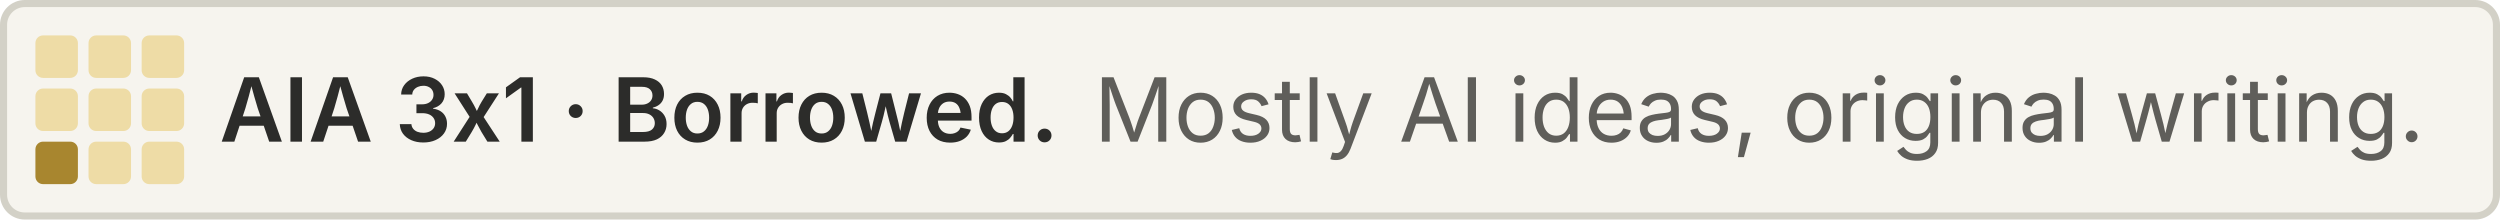
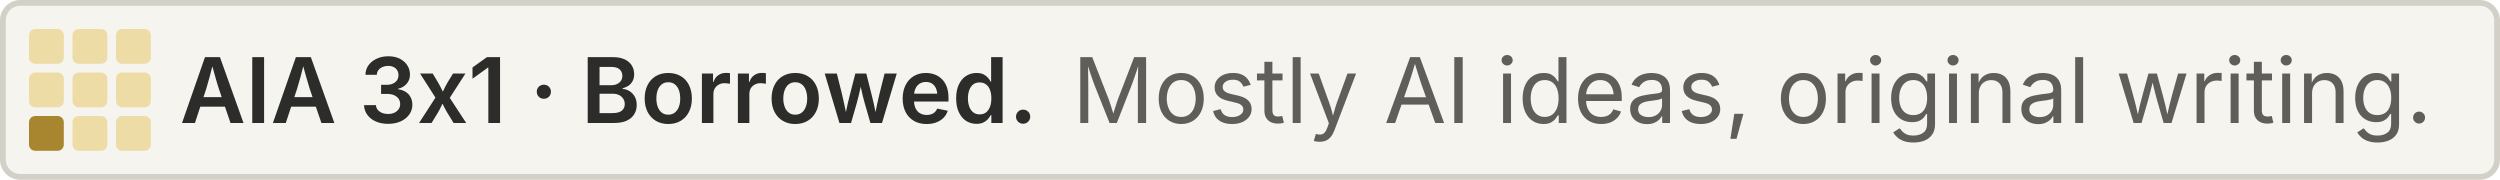
- <svg xmlns="http://www.w3.org/2000/svg" width="353" height="31" viewBox="0 0 353 31" role="img" aria-label="AIA 3x1 · Borrowed: mostly AI ideas, original writing">
-   <rect x="0.5" y="0.5" width="352" height="30" rx="3" fill="#F6F4EE" stroke="#D3D1C7" />
+ <svg xmlns="http://www.w3.org/2000/svg" width="431" height="31" viewBox="0 0 431 31" role="img" aria-label="AIA 3x1 · Borrowed: mostly AI ideas, original writing">
+   <rect x="0.5" y="0.5" width="430" height="30" rx="3" fill="#F6F4EE" stroke="#D3D1C7" />
  <rect x="5" y="5" width="6" height="6" rx="1.08" fill="#EEDCA6" />
  <rect x="12.5" y="5" width="6" height="6" rx="1.08" fill="#EEDCA6" />
  <rect x="20" y="5" width="6" height="6" rx="1.08" fill="#EEDCA6" />
  <rect x="5" y="12.5" width="6" height="6" rx="1.08" fill="#EEDCA6" />
  <rect x="12.5" y="12.5" width="6" height="6" rx="1.08" fill="#EEDCA6" />
  <rect x="20" y="12.5" width="6" height="6" rx="1.08" fill="#EEDCA6" />
  <rect x="5" y="20" width="6" height="6" rx="1.08" fill="#A8862F" />
  <rect x="12.5" y="20" width="6" height="6" rx="1.08" fill="#EEDCA6" />
  <rect x="20" y="20" width="6" height="6" rx="1.08" fill="#EEDCA6" />
-   <path fill="#2C2C2A" d="M33.09 20L31.31 20L34.48 10.91L36.55 10.91L39.80 20L38.01 20L37.24 17.75L33.83 17.75L33.09 20M34.27 16.44L36.79 16.44L36.39 15.28Q36.15 14.54 35.90 13.62Q35.71 12.96 35.50 12.17Q35.30 12.97 35.12 13.63Q34.87 14.57 34.65 15.28M41.01 10.91L42.64 10.91L42.64 20L41.01 20M45.64 20L43.86 20L47.03 10.91L49.10 10.91L52.35 20L50.56 20L49.79 17.75L46.39 17.75L45.64 20M46.82 16.44L49.34 16.44L48.94 15.28Q48.71 14.54 48.45 13.62Q48.27 12.96 48.05 12.17Q47.85 12.97 47.67 13.63Q47.42 14.57 47.20 15.28M59.77 20.12Q58.81 20.12 58.07 19.79Q57.33 19.46 56.90 18.88Q56.48 18.30 56.45 17.53L58.09 17.53Q58.12 17.91 58.34 18.18Q58.56 18.46 58.94 18.61Q59.31 18.75 59.77 18.75Q60.26 18.75 60.64 18.58Q61.01 18.41 61.23 18.10Q61.44 17.80 61.44 17.39Q61.44 16.98 61.22 16.66Q61 16.34 60.60 16.16Q60.19 15.98 59.61 15.98L58.80 15.98L58.80 14.73L59.61 14.73Q60.08 14.73 60.44 14.56Q60.80 14.39 61 14.09Q61.21 13.79 61.21 13.40Q61.21 13.01 61.03 12.72Q60.86 12.44 60.54 12.28Q60.22 12.11 59.79 12.11Q59.37 12.11 59.02 12.26Q58.66 12.41 58.44 12.69Q58.22 12.96 58.21 13.35L56.64 13.35Q56.65 12.59 57.08 12.01Q57.50 11.44 58.21 11.11Q58.92 10.78 59.80 10.78Q60.71 10.78 61.38 11.13Q62.05 11.47 62.42 12.04Q62.79 12.61 62.79 13.30Q62.79 14.07 62.34 14.59Q61.89 15.10 61.15 15.27L61.15 15.34Q61.79 15.43 62.23 15.72Q62.67 16.01 62.89 16.46Q63.12 16.91 63.12 17.48Q63.12 18.24 62.69 18.84Q62.26 19.44 61.50 19.78Q60.75 20.12 59.77 20.12M65.77 20L64.06 20L66.31 16.50L64.19 13.18L65.94 13.18L66.63 14.34Q66.94 14.85 67.18 15.35Q67.25 15.51 67.33 15.67Q67.41 15.51 67.49 15.35Q67.71 14.85 68.02 14.34L68.74 13.18L70.45 13.18L68.29 16.53L70.56 20L68.82 20L67.98 18.63Q67.68 18.11 67.44 17.63Q67.36 17.47 67.29 17.33Q67.21 17.47 67.15 17.63Q66.92 18.11 66.61 18.63M73.43 10.91L75.24 10.91L75.24 20L73.62 20L73.62 12.36L73.56 12.36L71.44 13.88L71.44 12.33M81.29 16.66Q80.88 16.66 80.59 16.38Q80.31 16.10 80.31 15.68Q80.31 15.28 80.59 15Q80.88 14.71 81.29 14.71Q81.70 14.71 81.99 15Q82.27 15.28 82.27 15.68Q82.27 16.10 81.99 16.38Q81.70 16.66 81.29 16.66M91.02 20L87.35 20L87.35 10.91L90.83 10.91Q91.81 10.91 92.46 11.22Q93.12 11.53 93.44 12.06Q93.76 12.59 93.76 13.27Q93.76 13.82 93.55 14.22Q93.34 14.61 92.98 14.85Q92.62 15.10 92.18 15.20L92.18 15.29Q92.66 15.32 93.10 15.59Q93.55 15.86 93.83 16.34Q94.12 16.83 94.12 17.52Q94.12 18.23 93.77 18.79Q93.43 19.35 92.75 19.68Q92.06 20 91.02 20M88.98 15.96L88.98 18.64L90.76 18.64Q91.66 18.64 92.06 18.29Q92.46 17.94 92.46 17.40Q92.46 16.99 92.26 16.66Q92.06 16.34 91.69 16.15Q91.32 15.96 90.81 15.96L88.98 15.96M88.98 12.26L88.98 14.78L90.62 14.78Q91.05 14.78 91.39 14.62Q91.74 14.46 91.93 14.17Q92.13 13.88 92.13 13.48Q92.13 12.94 91.76 12.60Q91.39 12.26 90.66 12.26M98.47 20.14Q97.48 20.14 96.75 19.70Q96.01 19.26 95.61 18.46Q95.22 17.67 95.22 16.62Q95.22 15.56 95.61 14.77Q96.01 13.97 96.75 13.53Q97.48 13.09 98.47 13.09Q99.48 13.09 100.21 13.53Q100.94 13.97 101.34 14.77Q101.74 15.56 101.74 16.62Q101.74 17.67 101.34 18.46Q100.94 19.26 100.21 19.70Q99.48 20.14 98.47 20.14M98.47 18.85Q99.03 18.85 99.40 18.55Q99.77 18.25 99.95 17.75Q100.13 17.24 100.13 16.62Q100.13 15.99 99.95 15.48Q99.77 14.98 99.40 14.68Q99.03 14.38 98.47 14.38Q97.92 14.38 97.56 14.68Q97.19 14.98 97.01 15.48Q96.83 15.98 96.83 16.62Q96.83 17.24 97.01 17.75Q97.19 18.25 97.56 18.55Q97.92 18.85 98.47 18.85M104.71 20L103.13 20L103.13 13.18L104.66 13.18L104.66 14.32L104.74 14.32Q104.92 13.73 105.38 13.41Q105.84 13.08 106.42 13.08Q106.56 13.08 106.72 13.10Q106.89 13.11 107 13.13L107 14.59Q106.90 14.56 106.68 14.53Q106.46 14.51 106.25 14.51Q105.81 14.51 105.46 14.70Q105.11 14.89 104.91 15.22Q104.71 15.55 104.71 15.98M109.67 20L108.09 20L108.09 13.18L109.63 13.18L109.63 14.32L109.70 14.32Q109.88 13.73 110.34 13.41Q110.80 13.08 111.38 13.08Q111.52 13.08 111.68 13.10Q111.85 13.11 111.96 13.13L111.96 14.59Q111.87 14.56 111.65 14.53Q111.43 14.51 111.21 14.51Q110.77 14.51 110.42 14.70Q110.07 14.89 109.87 15.22Q109.67 15.55 109.67 15.98M116.01 20.14Q115.01 20.14 114.28 19.70Q113.55 19.26 113.15 18.46Q112.75 17.67 112.75 16.62Q112.75 15.56 113.15 14.77Q113.55 13.97 114.28 13.53Q115.01 13.09 116.01 13.09Q117.01 13.09 117.74 13.53Q118.48 13.97 118.88 14.77Q119.28 15.56 119.28 16.62Q119.28 17.67 118.88 18.46Q118.48 19.26 117.74 19.70Q117.01 20.14 116.01 20.14M116.01 18.85Q116.57 18.85 116.93 18.55Q117.30 18.25 117.48 17.75Q117.66 17.24 117.66 16.62Q117.66 15.99 117.48 15.48Q117.30 14.98 116.93 14.68Q116.57 14.38 116.01 14.38Q115.45 14.38 115.09 14.68Q114.73 14.98 114.55 15.48Q114.37 15.98 114.37 16.62Q114.37 17.24 114.55 17.75Q114.73 18.25 115.09 18.55Q115.45 18.85 116.01 18.85M123.72 20L122.12 20L120.09 13.18L121.76 13.18L122.43 15.85Q122.58 16.51 122.77 17.30Q122.89 17.85 123.02 18.49Q123.13 17.87 123.27 17.31Q123.46 16.53 123.63 15.85L124.32 13.18L125.83 13.18L126.50 15.85Q126.67 16.51 126.86 17.30Q126.98 17.86 127.11 18.50Q127.22 17.87 127.35 17.31Q127.52 16.53 127.69 15.85L128.36 13.18L130.04 13.18L128 20L126.40 20L125.60 17.22Q125.48 16.80 125.36 16.31Q125.24 15.83 125.13 15.32Q125.10 15.16 125.06 15Q125.02 15.16 124.99 15.32Q124.87 15.83 124.76 16.32Q124.65 16.81 124.52 17.22M134.17 20.14Q133.14 20.14 132.39 19.71Q131.65 19.27 131.25 18.49Q130.85 17.70 130.85 16.63Q130.85 15.57 131.25 14.78Q131.64 13.99 132.36 13.54Q133.09 13.09 134.06 13.09Q134.69 13.09 135.25 13.29Q135.82 13.49 136.25 13.91Q136.69 14.34 136.94 14.99Q137.18 15.64 137.18 16.53L137.18 17.03L132.43 17.03Q132.45 17.60 132.65 18Q132.87 18.44 133.26 18.67Q133.66 18.90 134.19 18.90Q134.53 18.90 134.82 18.79Q135.10 18.69 135.31 18.50Q135.52 18.30 135.62 18.01L137.08 18.31Q136.91 18.86 136.52 19.27Q136.12 19.68 135.53 19.91Q134.93 20.14 134.17 20.14M132.43 15.95L135.64 15.95Q135.60 15.57 135.47 15.26Q135.30 14.82 134.95 14.58Q134.59 14.34 134.07 14.34Q133.55 14.34 133.18 14.58Q132.81 14.83 132.62 15.24Q132.47 15.57 132.43 15.95M141.06 20.12Q140.25 20.12 139.62 19.71Q138.98 19.30 138.61 18.51Q138.24 17.72 138.24 16.60Q138.24 15.47 138.62 14.68Q139 13.90 139.63 13.49Q140.27 13.09 141.05 13.09Q141.66 13.09 142.05 13.30Q142.44 13.50 142.67 13.78Q142.90 14.06 143.01 14.31L143.08 14.31L143.08 10.91L144.67 10.91L144.67 20L143.11 20L143.11 18.92L143.01 18.92Q142.89 19.16 142.65 19.44Q142.42 19.73 142.04 19.92Q141.65 20.12 141.06 20.12M141.49 18.82Q142.01 18.82 142.37 18.54Q142.73 18.26 142.92 17.76Q143.11 17.26 143.11 16.59Q143.11 15.93 142.92 15.44Q142.74 14.95 142.37 14.67Q142.01 14.40 141.49 14.40Q140.95 14.40 140.59 14.68Q140.23 14.96 140.05 15.46Q139.87 15.96 139.87 16.59Q139.87 17.23 140.05 17.73Q140.23 18.24 140.60 18.53Q140.96 18.82 141.49 18.82M147.49 20.10Q147.08 20.10 146.80 19.82Q146.52 19.54 146.52 19.13Q146.52 18.72 146.80 18.44Q147.08 18.16 147.49 18.16Q147.91 18.16 148.19 18.44Q148.47 18.72 148.47 19.13Q148.47 19.54 148.19 19.82Q147.91 20.10 147.49 20.10" />
-   <path fill="#5F5E5A" d="M156.69 20L155.59 20L155.59 10.91L157.23 10.91L159.47 16.64Q159.55 16.84 159.65 17.15Q159.75 17.45 159.87 17.80Q159.98 18.16 160.08 18.50Q160.11 18.61 160.15 18.72Q160.17 18.63 160.20 18.53Q160.30 18.19 160.42 17.83Q160.53 17.47 160.63 17.16Q160.74 16.85 160.82 16.64L163.03 10.91L164.68 10.91L164.68 20L163.54 20L163.54 14.81Q163.54 14.53 163.54 14.17Q163.55 13.80 163.55 13.41Q163.56 13.01 163.58 12.60Q163.58 12.37 163.58 12.14Q163.50 12.40 163.42 12.66Q163.27 13.10 163.13 13.51Q163 13.91 162.87 14.25Q162.75 14.59 162.67 14.81L160.63 20L159.63 20L157.56 14.81Q157.48 14.59 157.36 14.27Q157.25 13.94 157.11 13.54Q156.97 13.14 156.83 12.69Q156.74 12.43 156.65 12.16Q156.65 12.35 156.66 12.55Q156.67 12.94 156.67 13.35Q156.68 13.76 156.68 14.13Q156.69 14.51 156.69 14.81M169.52 20.15Q168.59 20.15 167.89 19.71Q167.20 19.27 166.80 18.47Q166.41 17.68 166.41 16.63Q166.41 15.56 166.80 14.77Q167.20 13.97 167.89 13.53Q168.59 13.09 169.52 13.09Q170.45 13.09 171.16 13.53Q171.86 13.97 172.25 14.77Q172.64 15.56 172.64 16.63Q172.64 17.68 172.25 18.47Q171.86 19.27 171.16 19.71Q170.45 20.15 169.52 20.15M169.52 19.16Q170.21 19.16 170.66 18.81Q171.10 18.46 171.31 17.88Q171.53 17.30 171.53 16.63Q171.53 15.95 171.31 15.37Q171.10 14.79 170.66 14.43Q170.21 14.07 169.52 14.07Q168.84 14.07 168.40 14.43Q167.96 14.79 167.74 15.37Q167.53 15.95 167.53 16.63Q167.53 17.30 167.74 17.88Q167.96 18.46 168.40 18.81Q168.84 19.16 169.52 19.16M176.56 20.15Q175.86 20.15 175.31 19.94Q174.76 19.74 174.41 19.33Q174.06 18.93 173.93 18.35L174.98 18.10Q175.12 18.66 175.53 18.92Q175.94 19.18 176.55 19.18Q177.26 19.18 177.68 18.88Q178.11 18.57 178.11 18.15Q178.11 17.80 177.86 17.56Q177.61 17.33 177.11 17.21L175.97 16.94Q175.04 16.72 174.59 16.26Q174.14 15.80 174.14 15.08Q174.14 14.49 174.47 14.05Q174.80 13.60 175.37 13.34Q175.94 13.09 176.67 13.09Q177.37 13.09 177.86 13.30Q178.35 13.51 178.66 13.88Q178.97 14.25 179.12 14.73L178.13 14.99Q177.99 14.62 177.66 14.32Q177.33 14.02 176.67 14.02Q176.06 14.02 175.66 14.31Q175.25 14.59 175.25 15.01Q175.25 15.39 175.53 15.62Q175.80 15.85 176.40 15.99L177.43 16.23Q178.36 16.45 178.80 16.91Q179.25 17.38 179.25 18.08Q179.25 18.68 178.91 19.14Q178.57 19.61 177.96 19.88Q177.36 20.15 176.56 20.15M182.12 13.18L183.52 13.18L183.52 14.12L182.12 14.12L182.12 18.23Q182.12 18.69 182.30 18.90Q182.49 19.11 182.92 19.11Q183.03 19.11 183.19 19.08Q183.35 19.06 183.49 19.04L183.71 19.96Q183.54 20.02 183.32 20.05Q183.11 20.09 182.89 20.09Q182.01 20.09 181.51 19.62Q181.02 19.15 181.02 18.32L181.02 14.12L179.99 14.12L179.99 13.18L181.02 13.18L181.02 11.55L182.12 11.55M184.93 10.91L186.02 10.91L186.02 20L184.93 20M187.84 22.47L188.12 21.52L188.24 21.55Q188.58 21.64 188.85 21.60Q189.13 21.56 189.34 21.32Q189.56 21.09 189.73 20.60L189.92 20.04L187.32 13.18L188.52 13.18L189.97 17.22Q190.21 17.86 190.36 18.48Q190.43 18.74 190.50 18.99Q190.57 18.74 190.64 18.47Q190.80 17.85 191.02 17.22L192.49 13.18L193.68 13.18L190.69 21.02Q190.48 21.56 190.19 21.91Q189.90 22.26 189.52 22.43Q189.13 22.60 188.65 22.60Q188.36 22.60 188.14 22.56Q187.93 22.51 187.84 22.47M199.08 20L197.85 20L201.15 10.91L202.49 10.91L205.84 20L204.62 20L203.71 17.46L199.96 17.46L199.08 20M200.31 16.45L203.35 16.45L202.69 14.60Q202.51 14.10 202.28 13.35Q202.08 12.74 201.81 11.83Q201.55 12.75 201.36 13.38Q201.11 14.14 200.95 14.60M207.25 10.91L208.41 10.91L208.41 20L207.25 20M215.09 20L213.99 20L213.99 13.18L215.09 13.18L215.09 20M214.55 12.06Q214.23 12.06 214.01 11.85Q213.78 11.63 213.78 11.33Q213.78 11.03 214.01 10.82Q214.23 10.61 214.55 10.61Q214.86 10.61 215.09 10.82Q215.32 11.03 215.32 11.33Q215.32 11.63 215.09 11.85Q214.86 12.06 214.55 12.06M219.58 20.15Q218.73 20.15 218.07 19.71Q217.42 19.28 217.05 18.49Q216.69 17.69 216.69 16.61Q216.69 15.53 217.06 14.74Q217.43 13.95 218.08 13.52Q218.73 13.09 219.58 13.09Q220.25 13.09 220.64 13.31Q221.03 13.53 221.24 13.81Q221.45 14.09 221.56 14.27L221.64 14.27L221.64 10.91L222.74 10.91L222.74 20L221.68 20L221.68 18.94L221.56 18.94Q221.45 19.13 221.23 19.42Q221.02 19.70 220.62 19.92Q220.23 20.15 219.58 20.15M219.74 19.16Q220.36 19.16 220.79 18.84Q221.22 18.51 221.44 17.93Q221.66 17.35 221.66 16.59Q221.66 15.84 221.44 15.27Q221.22 14.71 220.80 14.39Q220.37 14.07 219.74 14.07Q219.09 14.07 218.66 14.41Q218.23 14.74 218.02 15.32Q217.81 15.89 217.81 16.59Q217.81 17.31 218.02 17.89Q218.24 18.47 218.67 18.82Q219.11 19.16 219.74 19.16M227.54 20.15Q226.55 20.15 225.83 19.71Q225.12 19.27 224.73 18.48Q224.34 17.69 224.34 16.64Q224.34 15.59 224.72 14.79Q225.10 13.99 225.79 13.54Q226.48 13.09 227.41 13.09Q227.96 13.09 228.48 13.27Q229.01 13.45 229.44 13.85Q229.87 14.25 230.13 14.90Q230.38 15.56 230.38 16.50L230.38 16.96L225.45 16.96Q225.48 17.62 225.72 18.10Q225.98 18.63 226.45 18.90Q226.92 19.17 227.55 19.17Q227.95 19.17 228.28 19.05Q228.61 18.94 228.85 18.70Q229.08 18.47 229.21 18.12L230.27 18.41Q230.12 18.93 229.74 19.32Q229.36 19.71 228.80 19.93Q228.24 20.15 227.54 20.15M225.46 16.03L229.27 16.03Q229.23 15.57 229.07 15.18Q228.86 14.66 228.44 14.36Q228.03 14.07 227.41 14.07Q226.80 14.07 226.36 14.37Q225.92 14.67 225.69 15.15Q225.49 15.57 225.46 16.03M233.87 20.16Q233.22 20.16 232.69 19.91Q232.17 19.67 231.86 19.20Q231.54 18.73 231.54 18.06Q231.54 17.47 231.78 17.11Q232.01 16.74 232.40 16.53Q232.78 16.32 233.25 16.22Q233.72 16.11 234.20 16.05Q234.81 15.97 235.19 15.93Q235.58 15.89 235.77 15.78Q235.95 15.68 235.95 15.43L235.95 15.39Q235.95 14.96 235.79 14.67Q235.63 14.37 235.32 14.21Q235 14.06 234.52 14.06Q234.03 14.06 233.69 14.21Q233.34 14.36 233.12 14.59Q232.91 14.82 232.80 15.06L231.74 14.71Q232 14.09 232.45 13.73Q232.89 13.38 233.43 13.24Q233.97 13.09 234.49 13.09Q234.83 13.09 235.27 13.17Q235.71 13.26 236.11 13.50Q236.52 13.74 236.78 14.22Q237.05 14.70 237.05 15.50L237.05 20L235.97 20L235.97 19.07L235.90 19.07Q235.78 19.31 235.52 19.56Q235.27 19.82 234.86 19.99Q234.45 20.16 233.87 20.16M234.06 19.19Q234.67 19.19 235.09 18.95Q235.51 18.71 235.73 18.33Q235.95 17.95 235.95 17.53L235.95 16.59Q235.88 16.67 235.66 16.73Q235.43 16.80 235.14 16.84Q234.85 16.89 234.58 16.93Q234.31 16.96 234.15 16.98Q233.75 17.03 233.41 17.15Q233.06 17.27 232.86 17.49Q232.65 17.72 232.65 18.11Q232.65 18.47 232.83 18.71Q233.02 18.94 233.33 19.07Q233.65 19.19 234.06 19.19M241.30 20.15Q240.60 20.15 240.05 19.94Q239.50 19.74 239.15 19.33Q238.80 18.93 238.67 18.35L239.72 18.10Q239.86 18.66 240.27 18.92Q240.68 19.18 241.29 19.18Q242 19.18 242.42 18.88Q242.85 18.57 242.85 18.15Q242.85 17.80 242.60 17.56Q242.35 17.33 241.85 17.21L240.71 16.94Q239.78 16.72 239.33 16.26Q238.88 15.80 238.88 15.08Q238.88 14.49 239.21 14.05Q239.54 13.60 240.11 13.34Q240.68 13.09 241.41 13.09Q242.11 13.09 242.60 13.30Q243.09 13.51 243.40 13.88Q243.71 14.25 243.86 14.73L242.87 14.99Q242.73 14.62 242.40 14.32Q242.07 14.02 241.41 14.02Q240.80 14.02 240.40 14.31Q239.99 14.59 239.99 15.01Q239.99 15.39 240.27 15.62Q240.54 15.85 241.14 15.99L242.17 16.23Q243.10 16.45 243.54 16.91Q243.99 17.38 243.99 18.08Q243.99 18.68 243.65 19.14Q243.31 19.61 242.70 19.88Q242.10 20.15 241.30 20.15M246.24 22.19L245.39 22.19L245.93 18.73L247.19 18.73M255.47 20.15Q254.54 20.15 253.84 19.71Q253.14 19.27 252.75 18.47Q252.36 17.68 252.36 16.63Q252.36 15.56 252.75 14.77Q253.14 13.97 253.84 13.53Q254.54 13.09 255.47 13.09Q256.40 13.09 257.11 13.53Q257.81 13.97 258.20 14.77Q258.59 15.56 258.59 16.63Q258.59 17.68 258.20 18.47Q257.81 19.27 257.11 19.71Q256.40 20.15 255.47 20.15M255.47 19.16Q256.16 19.16 256.61 18.81Q257.05 18.46 257.26 17.88Q257.48 17.30 257.48 16.63Q257.48 15.95 257.26 15.37Q257.05 14.79 256.61 14.43Q256.16 14.07 255.47 14.07Q254.79 14.07 254.35 14.43Q253.91 14.79 253.69 15.37Q253.48 15.95 253.48 16.63Q253.48 17.30 253.69 17.88Q253.91 18.46 254.35 18.81Q254.79 19.16 255.47 19.16M261.29 20L260.19 20L260.19 13.18L261.25 13.18L261.25 14.23L261.32 14.23Q261.51 13.71 262 13.39Q262.48 13.08 263.09 13.08Q263.22 13.08 263.38 13.08Q263.55 13.09 263.65 13.10L263.65 14.20Q263.60 14.19 263.40 14.17Q263.21 14.14 262.99 14.14Q262.50 14.14 262.11 14.35Q261.73 14.55 261.51 14.91Q261.29 15.26 261.29 15.73M265.99 20L264.89 20L264.89 13.18L265.99 13.18L265.99 20M265.45 12.06Q265.14 12.06 264.91 11.85Q264.69 11.63 264.69 11.33Q264.69 11.03 264.91 10.82Q265.14 10.61 265.45 10.61Q265.77 10.61 265.99 10.82Q266.22 11.03 266.22 11.33Q266.22 11.63 265.99 11.85Q265.77 12.06 265.45 12.06M270.69 22.70Q269.93 22.70 269.38 22.51Q268.82 22.31 268.46 22Q268.09 21.68 267.88 21.31L268.77 20.73Q268.92 20.93 269.13 21.17Q269.35 21.40 269.72 21.57Q270.09 21.74 270.69 21.74Q271.50 21.74 272.03 21.35Q272.56 20.96 272.56 20.12L272.56 18.75L272.46 18.75Q272.34 18.94 272.13 19.21Q271.92 19.48 271.53 19.69Q271.13 19.89 270.47 19.89Q269.65 19.89 269 19.50Q268.35 19.11 267.97 18.37Q267.59 17.63 267.59 16.56Q267.59 15.50 267.96 14.72Q268.34 13.95 268.99 13.52Q269.65 13.09 270.50 13.09Q271.16 13.09 271.55 13.31Q271.94 13.52 272.16 13.80Q272.37 14.09 272.49 14.27L272.59 14.27L272.59 13.18L273.66 13.18L273.66 20.18Q273.66 21.06 273.26 21.61Q272.87 22.17 272.19 22.44Q271.52 22.70 270.69 22.70M270.66 18.91Q271.28 18.91 271.71 18.63Q272.13 18.35 272.35 17.81Q272.57 17.28 272.57 16.53Q272.57 15.81 272.36 15.25Q272.14 14.70 271.71 14.39Q271.28 14.07 270.66 14.07Q270.01 14.07 269.58 14.41Q269.14 14.74 268.93 15.29Q268.71 15.85 268.71 16.53Q268.71 17.24 268.93 17.77Q269.15 18.31 269.58 18.61Q270.01 18.91 270.66 18.91M276.69 20L275.59 20L275.59 13.18L276.69 13.18L276.69 20M276.14 12.06Q275.83 12.06 275.61 11.85Q275.38 11.63 275.38 11.33Q275.38 11.03 275.61 10.82Q275.83 10.61 276.14 10.61Q276.46 10.61 276.69 10.82Q276.91 11.03 276.91 11.33Q276.91 11.63 276.69 11.85Q276.46 12.06 276.14 12.06M279.71 15.91L279.71 20L278.61 20L278.61 13.18L279.67 13.18L279.68 14.44Q279.96 13.80 280.42 13.49Q280.99 13.09 281.76 13.09Q282.45 13.09 282.97 13.37Q283.49 13.66 283.78 14.23Q284.07 14.80 284.07 15.67L284.07 20L282.97 20L282.97 15.76Q282.97 14.97 282.56 14.53Q282.15 14.08 281.43 14.08Q280.95 14.08 280.56 14.29Q280.17 14.51 279.94 14.92Q279.71 15.32 279.71 15.91M287.91 20.16Q287.26 20.16 286.74 19.91Q286.21 19.67 285.90 19.20Q285.58 18.73 285.58 18.06Q285.58 17.47 285.82 17.11Q286.05 16.74 286.44 16.53Q286.82 16.32 287.29 16.22Q287.76 16.11 288.24 16.05Q288.85 15.97 289.23 15.93Q289.62 15.89 289.81 15.78Q289.99 15.68 289.99 15.43L289.99 15.39Q289.99 14.96 289.83 14.67Q289.67 14.37 289.36 14.21Q289.04 14.06 288.56 14.06Q288.08 14.06 287.73 14.21Q287.38 14.36 287.16 14.59Q286.95 14.82 286.84 15.06L285.78 14.71Q286.04 14.09 286.49 13.73Q286.93 13.38 287.47 13.24Q288.01 13.09 288.53 13.09Q288.87 13.09 289.31 13.17Q289.75 13.26 290.15 13.50Q290.56 13.74 290.82 14.22Q291.09 14.70 291.09 15.50L291.09 20L290.01 20L290.01 19.07L289.94 19.07Q289.82 19.31 289.56 19.56Q289.31 19.82 288.90 19.99Q288.49 20.16 287.91 20.16M288.10 19.19Q288.71 19.19 289.13 18.95Q289.55 18.71 289.77 18.33Q289.99 17.95 289.99 17.53L289.99 16.59Q289.92 16.67 289.70 16.73Q289.47 16.80 289.18 16.84Q288.89 16.89 288.62 16.93Q288.35 16.96 288.19 16.98Q287.79 17.03 287.45 17.15Q287.10 17.27 286.90 17.49Q286.69 17.72 286.69 18.11Q286.69 18.47 286.87 18.71Q287.06 18.94 287.37 19.07Q287.69 19.19 288.10 19.19M293.02 10.91L294.12 10.91L294.12 20L293.02 20M302.19 20L301.09 20L299.02 13.18L300.19 13.18L301.02 16.15Q301.19 16.77 301.39 17.53Q301.53 18.12 301.68 18.82Q301.81 18.15 301.95 17.58Q302.14 16.80 302.32 16.15L303.14 13.18L304.31 13.18L305.12 16.15Q305.29 16.78 305.48 17.55Q305.61 18.13 305.75 18.80Q305.89 18.14 306.04 17.56Q306.23 16.80 306.40 16.15L307.23 13.18L308.40 13.18L306.33 20L305.24 20L304.35 16.91Q304.22 16.44 304.09 15.95Q303.96 15.47 303.84 14.95Q303.78 14.69 303.71 14.42Q303.65 14.68 303.59 14.95Q303.46 15.47 303.33 15.96Q303.21 16.45 303.07 16.91M310.89 20L309.79 20L309.79 13.18L310.85 13.18L310.85 14.23L310.93 14.23Q311.12 13.71 311.60 13.39Q312.09 13.08 312.70 13.08Q312.82 13.08 312.99 13.08Q313.15 13.09 313.25 13.10L313.25 14.20Q313.20 14.19 313.01 14.17Q312.81 14.14 312.59 14.14Q312.10 14.14 311.72 14.35Q311.33 14.55 311.11 14.91Q310.89 15.26 310.89 15.73M315.60 20L314.50 20L314.50 13.18L315.60 13.18L315.60 20M315.05 12.06Q314.74 12.06 314.52 11.85Q314.29 11.63 314.29 11.33Q314.29 11.03 314.52 10.82Q314.74 10.61 315.05 10.61Q315.37 10.61 315.60 10.82Q315.82 11.03 315.82 11.33Q315.82 11.63 315.60 11.85Q315.37 12.06 315.05 12.06M318.81 13.18L320.21 13.18L320.21 14.12L318.81 14.12L318.81 18.23Q318.81 18.69 318.99 18.90Q319.18 19.11 319.61 19.11Q319.72 19.11 319.88 19.08Q320.04 19.06 320.17 19.04L320.40 19.96Q320.23 20.02 320.01 20.05Q319.80 20.09 319.58 20.09Q318.70 20.09 318.20 19.62Q317.71 19.15 317.71 18.32L317.71 14.12L316.68 14.12L316.68 13.18L317.71 13.18L317.71 11.55L318.81 11.55M322.71 20L321.61 20L321.61 13.18L322.71 13.18L322.71 20M322.17 12.06Q321.86 12.06 321.63 11.85Q321.41 11.63 321.41 11.33Q321.41 11.03 321.63 10.82Q321.86 10.61 322.17 10.61Q322.49 10.61 322.71 10.82Q322.94 11.03 322.94 11.33Q322.94 11.63 322.71 11.85Q322.49 12.06 322.17 12.06M325.74 15.91L325.74 20L324.64 20L324.64 13.18L325.70 13.18L325.70 14.44Q325.99 13.80 326.44 13.49Q327.02 13.09 327.79 13.09Q328.48 13.09 329 13.37Q329.52 13.66 329.81 14.23Q330.10 14.80 330.10 15.67L330.10 20L329 20L329 15.76Q329 14.97 328.59 14.53Q328.18 14.08 327.46 14.08Q326.97 14.08 326.58 14.29Q326.19 14.51 325.97 14.92Q325.74 15.32 325.74 15.91M334.79 22.70Q334.03 22.70 333.48 22.51Q332.93 22.31 332.56 22Q332.20 21.68 331.98 21.31L332.88 20.73Q333.02 20.93 333.24 21.17Q333.45 21.40 333.82 21.57Q334.19 21.74 334.79 21.74Q335.61 21.74 336.14 21.35Q336.67 20.96 336.67 20.12L336.67 18.75L336.56 18.75Q336.45 18.94 336.23 19.21Q336.02 19.48 335.63 19.69Q335.24 19.89 334.58 19.89Q333.76 19.89 333.11 19.50Q332.45 19.11 332.08 18.37Q331.70 17.63 331.70 16.56Q331.70 15.50 332.07 14.72Q332.44 13.95 333.10 13.52Q333.75 13.09 334.60 13.09Q335.26 13.09 335.66 13.31Q336.05 13.52 336.26 13.80Q336.48 14.09 336.59 14.27L336.70 14.27L336.70 13.18L337.76 13.18L337.76 20.18Q337.76 21.06 337.37 21.61Q336.97 22.17 336.30 22.44Q335.62 22.70 334.79 22.70M334.76 18.91Q335.38 18.91 335.81 18.63Q336.24 18.35 336.46 17.81Q336.68 17.28 336.68 16.53Q336.68 15.81 336.46 15.25Q336.24 14.70 335.82 14.39Q335.39 14.07 334.76 14.07Q334.11 14.07 333.68 14.41Q333.25 14.74 333.03 15.29Q332.81 15.85 332.81 16.53Q332.81 17.24 333.03 17.77Q333.25 18.31 333.69 18.61Q334.12 18.91 334.76 18.91M340.53 20.08Q340.19 20.08 339.95 19.84Q339.70 19.60 339.70 19.26Q339.70 18.91 339.95 18.67Q340.19 18.43 340.53 18.43Q340.87 18.43 341.11 18.67Q341.35 18.91 341.35 19.26Q341.35 19.60 341.11 19.84Q340.87 20.08 340.53 20.08" />
+   <path fill="#2C2C2A" d="M33.61 21.20L31.38 21.20L35.34 9.85L37.92 9.85L41.98 21.20L39.74 21.20L38.78 18.39L34.53 18.39L33.61 21.20M35.08 16.75L38.22 16.75L37.73 15.30Q37.43 14.39 37.11 13.23Q36.88 12.41 36.61 11.43Q36.36 12.42 36.14 13.26Q35.83 14.42 35.56 15.30M43.49 9.85L45.53 9.85L45.53 21.20L43.49 21.20M49.27 21.20L47.05 21.20L51.01 9.85L53.59 9.85L57.64 21.20L55.41 21.20L54.45 18.39L50.20 18.39L49.27 21.20M50.74 16.75L53.89 16.75L53.39 15.30Q53.10 14.39 52.78 13.23Q52.55 12.41 52.28 11.43Q52.03 12.42 51.81 13.26Q51.50 14.42 51.22 15.30M66.91 21.35Q65.71 21.35 64.79 20.94Q63.86 20.53 63.33 19.80Q62.79 19.07 62.76 18.12L64.81 18.12Q64.84 18.59 65.12 18.93Q65.40 19.27 65.86 19.46Q66.33 19.65 66.91 19.65Q67.52 19.65 67.99 19.43Q68.45 19.22 68.72 18.83Q68.99 18.45 68.99 17.95Q68.99 17.43 68.72 17.03Q68.45 16.64 67.94 16.41Q67.43 16.19 66.70 16.19L65.70 16.19L65.70 14.62L66.70 14.62Q67.30 14.62 67.75 14.41Q68.19 14.20 68.45 13.83Q68.70 13.45 68.70 12.96Q68.70 12.48 68.48 12.12Q68.26 11.76 67.86 11.56Q67.46 11.36 66.93 11.36Q66.40 11.36 65.96 11.55Q65.52 11.73 65.25 12.07Q64.97 12.42 64.96 12.90L63 12.90Q63.02 11.95 63.54 11.23Q64.07 10.51 64.96 10.11Q65.85 9.70 66.95 9.70Q68.08 9.70 68.92 10.12Q69.76 10.55 70.22 11.26Q70.68 11.98 70.68 12.84Q70.68 13.80 70.11 14.44Q69.55 15.09 68.63 15.30L68.63 15.39Q69.42 15.49 69.97 15.86Q70.52 16.22 70.80 16.78Q71.09 17.35 71.09 18.05Q71.09 19.01 70.55 19.75Q70.01 20.50 69.07 20.93Q68.13 21.35 66.91 21.35M74.40 21.20L72.25 21.20L75.07 16.83L72.42 12.68L74.60 12.68L75.47 14.13Q75.85 14.78 76.15 15.40Q76.25 15.60 76.35 15.80Q76.44 15.60 76.54 15.40Q76.82 14.78 77.21 14.13L78.10 12.68L80.24 12.68L77.54 16.87L80.37 21.20L78.20 21.20L77.15 19.49Q76.77 18.85 76.47 18.24Q76.38 18.05 76.28 17.86Q76.19 18.05 76.11 18.24Q75.83 18.85 75.45 19.49M83.95 9.85L86.21 9.85L86.21 21.20L84.19 21.20L84.19 11.66L84.11 11.66L81.46 13.57L81.46 11.63M93.76 17.03Q93.25 17.03 92.89 16.68Q92.54 16.33 92.54 15.81Q92.54 15.30 92.89 14.95Q93.25 14.60 93.76 14.60Q94.28 14.60 94.63 14.95Q94.98 15.30 94.98 15.81Q94.98 16.33 94.63 16.68Q94.28 17.03 93.76 17.03M105.90 21.20L101.32 21.20L101.32 9.85L105.66 9.85Q106.89 9.85 107.71 10.24Q108.52 10.63 108.92 11.29Q109.33 11.95 109.33 12.80Q109.33 13.49 109.06 13.98Q108.79 14.47 108.35 14.78Q107.90 15.08 107.35 15.21L107.35 15.33Q107.95 15.36 108.50 15.69Q109.06 16.03 109.42 16.64Q109.77 17.25 109.77 18.11Q109.77 18.99 109.34 19.69Q108.92 20.39 108.06 20.80Q107.20 21.20 105.90 21.20M103.36 16.16L103.36 19.50L105.58 19.50Q106.71 19.50 107.21 19.07Q107.71 18.63 107.71 17.96Q107.71 17.44 107.45 17.04Q107.20 16.63 106.74 16.39Q106.28 16.16 105.65 16.16L103.36 16.16M103.36 11.54L103.36 14.69L105.40 14.69Q105.95 14.69 106.37 14.49Q106.80 14.29 107.05 13.93Q107.29 13.56 107.29 13.06Q107.29 12.39 106.83 11.97Q106.36 11.54 105.45 11.54M115.21 21.38Q113.97 21.38 113.05 20.82Q112.14 20.27 111.64 19.28Q111.14 18.30 111.14 16.99Q111.14 15.66 111.64 14.67Q112.14 13.67 113.05 13.13Q113.97 12.58 115.21 12.58Q116.46 12.58 117.37 13.13Q118.29 13.67 118.78 14.67Q119.28 15.66 119.28 16.99Q119.28 18.30 118.78 19.28Q118.29 20.27 117.37 20.82Q116.46 21.38 115.21 21.38M115.21 19.77Q115.90 19.77 116.36 19.39Q116.82 19.02 117.05 18.39Q117.27 17.76 117.27 16.98Q117.27 16.20 117.05 15.56Q116.82 14.93 116.36 14.56Q115.90 14.18 115.21 14.18Q114.51 14.18 114.06 14.56Q113.61 14.93 113.38 15.56Q113.16 16.19 113.16 16.98Q113.16 17.76 113.38 18.39Q113.61 19.02 114.06 19.39Q114.51 19.77 115.21 19.77M122.99 21.20L121.01 21.20L121.01 12.68L122.93 12.68L122.93 14.11L123.02 14.11Q123.25 13.37 123.82 12.97Q124.39 12.57 125.13 12.57Q125.29 12.57 125.50 12.58Q125.70 12.60 125.85 12.62L125.85 14.44Q125.73 14.41 125.45 14.38Q125.18 14.34 124.91 14.34Q124.36 14.34 123.93 14.58Q123.49 14.82 123.24 15.23Q122.99 15.65 122.99 16.19M129.19 21.20L127.21 21.20L127.21 12.68L129.12 12.68L129.12 14.11L129.22 14.11Q129.44 13.37 130.02 12.97Q130.59 12.57 131.32 12.57Q131.49 12.57 131.69 12.58Q131.90 12.60 132.04 12.62L132.04 14.44Q131.92 14.41 131.65 14.38Q131.37 14.34 131.11 14.34Q130.56 14.34 130.12 14.58Q129.68 14.82 129.43 15.23Q129.19 15.65 129.19 16.19M137.09 21.38Q135.85 21.38 134.94 20.82Q134.02 20.27 133.52 19.28Q133.02 18.30 133.02 16.99Q133.02 15.66 133.52 14.67Q134.02 13.67 134.94 13.13Q135.85 12.58 137.09 12.58Q138.34 12.58 139.26 13.13Q140.17 13.67 140.67 14.67Q141.17 15.66 141.17 16.99Q141.17 18.30 140.67 19.28Q140.17 20.27 139.26 20.82Q138.34 21.38 137.09 21.38M137.09 19.77Q137.79 19.77 138.25 19.39Q138.71 19.02 138.93 18.39Q139.16 17.76 139.16 16.98Q139.16 16.20 138.93 15.56Q138.71 14.93 138.25 14.56Q137.79 14.18 137.09 14.18Q136.40 14.18 135.95 14.56Q135.49 14.93 135.27 15.56Q135.04 16.19 135.04 16.98Q135.04 17.76 135.27 18.39Q135.49 19.02 135.95 19.39Q136.40 19.77 137.09 19.77M146.72 21.20L144.72 21.20L142.18 12.68L144.27 12.68L145.11 16.02Q145.30 16.84 145.52 17.83Q145.68 18.52 145.84 19.32Q145.98 18.54 146.15 17.85Q146.39 16.87 146.60 16.02L147.46 12.68L149.35 12.68L150.19 16.02Q150.39 16.85 150.63 17.83Q150.79 18.53 150.94 19.33Q151.08 18.54 151.24 17.85Q151.46 16.87 151.66 16.02L152.50 12.68L154.60 12.68L152.06 21.20L150.06 21.20L149.06 17.73Q148.91 17.20 148.76 16.60Q148.62 16 148.48 15.37Q148.43 15.16 148.39 14.95Q148.34 15.16 148.30 15.37Q148.15 16 148.01 16.61Q147.87 17.22 147.72 17.73M159.75 21.38Q158.47 21.38 157.54 20.83Q156.62 20.29 156.12 19.31Q155.62 18.33 155.62 17Q155.62 15.68 156.11 14.69Q156.60 13.70 157.50 13.14Q158.41 12.58 159.62 12.58Q160.40 12.58 161.11 12.83Q161.81 13.08 162.35 13.61Q162.90 14.13 163.21 14.94Q163.52 15.75 163.52 16.87L163.52 17.50L157.58 17.50Q157.61 18.20 157.86 18.70Q158.13 19.26 158.63 19.54Q159.12 19.82 159.78 19.82Q160.21 19.82 160.56 19.70Q160.92 19.57 161.18 19.32Q161.44 19.07 161.57 18.72L163.39 19.09Q163.18 19.78 162.69 20.29Q162.19 20.80 161.45 21.09Q160.71 21.38 159.75 21.38M157.59 16.15L161.59 16.15Q161.54 15.68 161.38 15.28Q161.16 14.74 160.72 14.44Q160.29 14.13 159.63 14.13Q158.98 14.13 158.52 14.44Q158.06 14.75 157.83 15.26Q157.64 15.67 157.59 16.15M168.35 21.35Q167.35 21.35 166.55 20.84Q165.76 20.32 165.30 19.34Q164.84 18.36 164.84 16.96Q164.84 15.54 165.31 14.56Q165.78 13.58 166.57 13.08Q167.37 12.58 168.35 12.58Q169.11 12.58 169.59 12.83Q170.07 13.09 170.36 13.44Q170.65 13.79 170.79 14.09L170.87 14.09L170.87 9.85L172.85 9.85L172.85 21.20L170.91 21.20L170.91 19.85L170.79 19.85Q170.64 20.16 170.35 20.51Q170.05 20.86 169.57 21.10Q169.09 21.35 168.35 21.35M168.89 19.72Q169.54 19.72 169.99 19.38Q170.44 19.03 170.68 18.40Q170.91 17.78 170.91 16.95Q170.91 16.12 170.68 15.51Q170.45 14.89 169.99 14.55Q169.54 14.21 168.89 14.21Q168.22 14.21 167.77 14.56Q167.32 14.92 167.10 15.54Q166.87 16.16 166.87 16.95Q166.87 17.74 167.10 18.37Q167.32 19 167.78 19.36Q168.23 19.72 168.89 19.72M176.38 21.33Q175.87 21.33 175.52 20.98Q175.16 20.63 175.16 20.11Q175.16 19.60 175.52 19.25Q175.87 18.90 176.38 18.90Q176.90 18.90 177.25 19.25Q177.61 19.60 177.61 20.11Q177.61 20.63 177.25 20.98Q176.90 21.33 176.38 21.33" />
+   <path fill="#5F5E5A" d="M187.62 21.20L186.24 21.20L186.24 9.85L188.30 9.85L191.10 17.01Q191.19 17.26 191.32 17.64Q191.45 18.02 191.59 18.46Q191.73 18.90 191.86 19.33Q191.90 19.47 191.93 19.60Q191.96 19.49 192 19.36Q192.13 18.94 192.27 18.49Q192.41 18.05 192.54 17.66Q192.67 17.27 192.77 17.01L195.53 9.85L197.59 9.85L197.59 21.20L196.17 21.20L196.17 14.72Q196.17 14.37 196.17 13.92Q196.18 13.47 196.19 12.97Q196.20 12.48 196.21 11.97Q196.21 11.68 196.22 11.40Q196.12 11.72 196.02 12.04Q195.83 12.59 195.66 13.10Q195.49 13.61 195.34 14.02Q195.19 14.44 195.08 14.72L192.54 21.20L191.29 21.20L188.71 14.72Q188.60 14.45 188.46 14.04Q188.32 13.64 188.14 13.14Q187.97 12.64 187.79 12.08Q187.68 11.75 187.57 11.42Q187.58 11.66 187.58 11.90Q187.59 12.39 187.60 12.90Q187.61 13.41 187.61 13.88Q187.62 14.34 187.62 14.72M203.63 21.38Q202.48 21.38 201.60 20.83Q200.73 20.29 200.24 19.30Q199.76 18.31 199.76 17Q199.76 15.66 200.24 14.67Q200.73 13.67 201.60 13.13Q202.48 12.58 203.63 12.58Q204.80 12.58 205.67 13.13Q206.55 13.67 207.04 14.67Q207.53 15.66 207.53 17Q207.53 18.31 207.04 19.30Q206.55 20.29 205.67 20.83Q204.80 21.38 203.63 21.38M203.63 20.16Q204.49 20.16 205.05 19.71Q205.61 19.27 205.87 18.55Q206.14 17.83 206.14 17Q206.14 16.15 205.87 15.42Q205.61 14.69 205.05 14.25Q204.49 13.80 203.63 13.80Q202.78 13.80 202.23 14.25Q201.68 14.69 201.42 15.42Q201.15 16.14 201.15 17Q201.15 17.83 201.42 18.55Q201.68 19.27 202.23 19.71Q202.78 20.16 203.63 20.16M212.42 21.38Q211.54 21.38 210.86 21.13Q210.18 20.87 209.73 20.37Q209.29 19.87 209.14 19.14L210.44 18.82Q210.63 19.52 211.13 19.85Q211.64 20.18 212.40 20.18Q213.29 20.18 213.82 19.80Q214.35 19.42 214.35 18.89Q214.35 18.45 214.04 18.16Q213.73 17.86 213.10 17.72L211.68 17.38Q210.53 17.11 209.96 16.53Q209.40 15.96 209.40 15.06Q209.40 14.33 209.81 13.77Q210.22 13.21 210.93 12.89Q211.65 12.58 212.55 12.58Q213.43 12.58 214.04 12.84Q214.66 13.10 215.04 13.56Q215.42 14.02 215.62 14.63L214.37 14.95Q214.20 14.49 213.79 14.12Q213.38 13.74 212.56 13.74Q211.80 13.74 211.29 14.09Q210.79 14.44 210.79 14.98Q210.79 15.45 211.13 15.73Q211.47 16.02 212.22 16.20L213.51 16.50Q214.66 16.77 215.22 17.35Q215.78 17.92 215.78 18.80Q215.78 19.55 215.35 20.13Q214.93 20.71 214.17 21.05Q213.41 21.38 212.42 21.38M219.36 12.68L221.11 12.68L221.11 13.86L219.36 13.86L219.36 18.99Q219.36 19.56 219.59 19.83Q219.82 20.09 220.36 20.09Q220.49 20.09 220.69 20.06Q220.89 20.03 221.06 20L221.34 21.15Q221.13 21.23 220.86 21.27Q220.59 21.31 220.32 21.31Q219.22 21.31 218.60 20.72Q217.98 20.14 217.98 19.10L217.98 13.86L216.70 13.86L216.70 12.68L217.98 12.68L217.98 10.66L219.36 10.66M222.86 9.85L224.23 9.85L224.23 21.20L222.86 21.20M226.50 24.28L226.85 23.10L227 23.13Q227.41 23.24 227.76 23.19Q228.10 23.14 228.37 22.85Q228.65 22.56 228.85 21.95L229.10 21.25L225.85 12.68L227.35 12.68L229.16 17.73Q229.45 18.53 229.65 19.30Q229.73 19.62 229.81 19.94Q229.90 19.62 229.99 19.30Q230.19 18.52 230.47 17.73L232.30 12.68L233.79 12.68L230.05 22.47Q229.79 23.15 229.43 23.59Q229.07 24.03 228.59 24.24Q228.11 24.44 227.51 24.44Q227.14 24.44 226.87 24.39Q226.61 24.34 226.50 24.28M240.52 21.20L238.98 21.20L243.11 9.85L244.78 9.85L248.96 21.20L247.43 21.20L246.30 18.03L241.62 18.03L240.52 21.20M242.06 16.77L245.85 16.77L245.03 14.47Q244.80 13.84 244.52 12.90Q244.27 12.14 243.94 11.01Q243.61 12.15 243.36 12.94Q243.06 13.89 242.86 14.47M250.72 9.85L252.17 9.85L252.17 21.20L250.72 21.20M260.50 21.20L259.13 21.20L259.13 12.68L260.50 12.68L260.50 21.20M259.83 11.29Q259.44 11.29 259.16 11.02Q258.87 10.76 258.87 10.38Q258.87 10 259.16 9.74Q259.44 9.48 259.83 9.48Q260.22 9.48 260.50 9.74Q260.79 10 260.79 10.38Q260.79 10.76 260.50 11.02Q260.22 11.29 259.83 11.29M266.10 21.38Q265.04 21.38 264.23 20.84Q263.41 20.30 262.96 19.31Q262.50 18.32 262.50 16.96Q262.50 15.62 262.96 14.63Q263.42 13.64 264.24 13.11Q265.05 12.58 266.11 12.58Q266.94 12.58 267.43 12.85Q267.92 13.13 268.18 13.47Q268.44 13.82 268.58 14.05L268.68 14.05L268.68 9.85L270.06 9.85L270.06 21.20L268.73 21.20L268.73 19.88L268.58 19.88Q268.44 20.12 268.17 20.47Q267.90 20.83 267.41 21.10Q266.92 21.38 266.10 21.38M266.31 20.16Q267.08 20.16 267.62 19.75Q268.15 19.34 268.43 18.62Q268.70 17.89 268.70 16.95Q268.70 16.01 268.43 15.30Q268.16 14.60 267.63 14.20Q267.09 13.80 266.31 13.80Q265.50 13.80 264.96 14.22Q264.43 14.64 264.16 15.35Q263.89 16.07 263.89 16.95Q263.89 17.84 264.16 18.57Q264.43 19.30 264.97 19.73Q265.52 20.16 266.31 20.16M276.04 21.38Q274.81 21.38 273.91 20.83Q273.02 20.29 272.53 19.30Q272.05 18.32 272.05 17.01Q272.05 15.70 272.52 14.70Q273 13.70 273.86 13.14Q274.72 12.58 275.88 12.58Q276.56 12.58 277.22 12.80Q277.88 13.03 278.42 13.53Q278.95 14.02 279.27 14.84Q279.59 15.65 279.59 16.84L279.59 17.41L273.44 17.41Q273.47 18.23 273.77 18.82Q274.09 19.49 274.68 19.83Q275.27 20.16 276.05 20.16Q276.55 20.16 276.96 20.02Q277.38 19.87 277.67 19.58Q277.97 19.29 278.13 18.85L279.46 19.22Q279.26 19.86 278.78 20.35Q278.31 20.83 277.62 21.11Q276.92 21.38 276.04 21.38M273.45 16.25L278.20 16.25Q278.14 15.67 277.95 15.18Q277.69 14.53 277.17 14.17Q276.65 13.80 275.88 13.80Q275.11 13.80 274.56 14.17Q274.02 14.55 273.73 15.15Q273.48 15.67 273.45 16.25M283.94 21.40Q283.13 21.40 282.48 21.09Q281.82 20.79 281.43 20.20Q281.04 19.62 281.04 18.78Q281.04 18.05 281.33 17.59Q281.62 17.13 282.10 16.87Q282.59 16.61 283.17 16.48Q283.76 16.35 284.35 16.27Q285.11 16.17 285.59 16.12Q286.07 16.07 286.31 15.94Q286.54 15.81 286.54 15.49L286.54 15.45Q286.54 14.92 286.34 14.55Q286.14 14.18 285.75 13.98Q285.35 13.78 284.76 13.78Q284.15 13.78 283.71 13.97Q283.28 14.16 283.01 14.45Q282.74 14.73 282.60 15.03L281.28 14.60Q281.61 13.82 282.17 13.38Q282.72 12.94 283.39 12.76Q284.06 12.58 284.72 12.58Q285.15 12.58 285.69 12.68Q286.23 12.78 286.74 13.09Q287.25 13.39 287.58 13.99Q287.91 14.59 287.91 15.59L287.91 21.20L286.56 21.20L286.56 20.04L286.47 20.04Q286.33 20.34 286.01 20.66Q285.69 20.97 285.18 21.18Q284.67 21.40 283.94 21.40M284.18 20.19Q284.94 20.19 285.47 19.89Q285.99 19.59 286.26 19.12Q286.54 18.64 286.54 18.12L286.54 16.94Q286.46 17.04 286.17 17.12Q285.89 17.20 285.53 17.26Q285.17 17.32 284.83 17.36Q284.49 17.41 284.29 17.43Q283.80 17.49 283.37 17.64Q282.94 17.79 282.68 18.07Q282.42 18.36 282.42 18.85Q282.42 19.29 282.65 19.59Q282.88 19.88 283.27 20.03Q283.67 20.19 284.18 20.19M293.21 21.38Q292.34 21.38 291.65 21.13Q290.97 20.87 290.53 20.37Q290.09 19.87 289.94 19.14L291.24 18.82Q291.42 19.52 291.93 19.85Q292.43 20.18 293.20 20.18Q294.09 20.18 294.62 19.80Q295.15 19.42 295.15 18.89Q295.15 18.45 294.84 18.16Q294.53 17.86 293.90 17.72L292.48 17.38Q291.32 17.11 290.76 16.53Q290.20 15.96 290.20 15.06Q290.20 14.33 290.61 13.77Q291.02 13.21 291.73 12.89Q292.44 12.58 293.35 12.58Q294.22 12.58 294.84 12.84Q295.45 13.10 295.84 13.56Q296.22 14.02 296.41 14.63L295.17 14.95Q294.99 14.49 294.59 14.12Q294.18 13.74 293.36 13.74Q292.59 13.74 292.09 14.09Q291.58 14.44 291.58 14.98Q291.58 15.45 291.92 15.73Q292.27 16.02 293.01 16.20L294.30 16.50Q295.46 16.77 296.01 17.35Q296.57 17.92 296.57 18.80Q296.57 19.55 296.15 20.13Q295.73 20.71 294.97 21.05Q294.21 21.38 293.21 21.38M299.37 23.93L298.32 23.93L298.99 19.62L300.56 19.62M310.90 21.38Q309.74 21.38 308.87 20.83Q308 20.29 307.51 19.30Q307.02 18.31 307.02 17Q307.02 15.66 307.51 14.67Q308 13.67 308.87 13.13Q309.74 12.58 310.90 12.58Q312.06 12.58 312.94 13.13Q313.82 13.67 314.30 14.67Q314.79 15.66 314.79 17Q314.79 18.31 314.30 19.30Q313.82 20.29 312.94 20.83Q312.06 21.38 310.90 21.38M310.90 20.16Q311.76 20.16 312.32 19.71Q312.87 19.27 313.14 18.55Q313.40 17.83 313.40 17Q313.40 16.15 313.14 15.42Q312.87 14.69 312.32 14.25Q311.76 13.80 310.90 13.80Q310.05 13.80 309.50 14.25Q308.95 14.69 308.68 15.42Q308.42 16.14 308.42 17Q308.42 17.83 308.68 18.55Q308.95 19.27 309.50 19.71Q310.05 20.16 310.90 20.16M318.16 21.20L316.79 21.20L316.79 12.68L318.11 12.68L318.11 13.99L318.20 13.99Q318.44 13.35 319.05 12.95Q319.65 12.56 320.41 12.56Q320.57 12.56 320.77 12.57Q320.98 12.58 321.11 12.58L321.11 13.96Q321.04 13.95 320.80 13.92Q320.56 13.89 320.28 13.89Q319.67 13.89 319.19 14.14Q318.71 14.40 318.43 14.84Q318.16 15.29 318.16 15.87M324.03 21.20L322.66 21.20L322.66 12.68L324.03 12.68L324.03 21.20M323.35 11.29Q322.96 11.29 322.68 11.02Q322.40 10.76 322.40 10.38Q322.40 10 322.68 9.74Q322.96 9.48 323.35 9.48Q323.75 9.48 324.03 9.74Q324.31 10 324.31 10.38Q324.31 10.76 324.03 11.02Q323.75 11.29 323.35 11.29M329.89 24.57Q328.94 24.57 328.25 24.33Q327.57 24.09 327.11 23.69Q326.65 23.29 326.38 22.83L327.50 22.11Q327.68 22.36 327.95 22.65Q328.22 22.95 328.68 23.16Q329.14 23.37 329.89 23.37Q330.91 23.37 331.57 22.88Q332.23 22.40 332.23 21.34L332.23 19.64L332.10 19.64Q331.95 19.88 331.69 20.22Q331.43 20.55 330.94 20.81Q330.44 21.06 329.62 21.06Q328.60 21.06 327.79 20.58Q326.97 20.10 326.50 19.17Q326.03 18.24 326.03 16.90Q326.03 15.59 326.49 14.61Q326.96 13.64 327.77 13.11Q328.59 12.58 329.65 12.58Q330.48 12.58 330.97 12.85Q331.46 13.12 331.72 13.47Q331.99 13.82 332.14 14.05L332.27 14.05L332.27 12.68L333.60 12.68L333.60 21.42Q333.60 22.52 333.10 23.21Q332.61 23.91 331.77 24.24Q330.92 24.57 329.89 24.57M329.85 19.84Q330.63 19.84 331.16 19.49Q331.69 19.14 331.97 18.47Q332.24 17.80 332.24 16.87Q332.24 15.97 331.97 15.28Q331.70 14.59 331.17 14.20Q330.63 13.80 329.85 13.80Q329.04 13.80 328.50 14.22Q327.96 14.63 327.69 15.33Q327.42 16.02 327.42 16.87Q327.42 17.75 327.69 18.42Q327.97 19.09 328.51 19.47Q329.05 19.84 329.85 19.84M337.38 21.20L336.01 21.20L336.01 12.68L337.38 12.68L337.38 21.20M336.70 11.29Q336.31 11.29 336.03 11.02Q335.75 10.76 335.75 10.38Q335.75 10 336.03 9.74Q336.31 9.48 336.70 9.48Q337.09 9.48 337.38 9.74Q337.66 10 337.66 10.38Q337.66 10.76 337.38 11.02Q337.09 11.29 336.70 11.29M341.15 16.10L341.15 21.20L339.78 21.20L339.78 12.68L341.10 12.68L341.11 14.26Q341.47 13.46 342.03 13.07Q342.75 12.58 343.71 12.58Q344.57 12.58 345.22 12.93Q345.87 13.29 346.23 14Q346.59 14.71 346.59 15.79L346.59 21.20L345.22 21.20L345.22 15.91Q345.22 14.92 344.71 14.37Q344.19 13.81 343.30 13.81Q342.69 13.81 342.21 14.08Q341.72 14.34 341.44 14.85Q341.15 15.37 341.15 16.10M351.38 21.40Q350.58 21.40 349.92 21.09Q349.26 20.79 348.87 20.20Q348.48 19.62 348.48 18.78Q348.48 18.05 348.77 17.59Q349.06 17.13 349.54 16.87Q350.03 16.61 350.61 16.48Q351.20 16.35 351.80 16.27Q352.56 16.17 353.04 16.12Q353.52 16.07 353.75 15.94Q353.98 15.81 353.98 15.49L353.98 15.45Q353.98 14.92 353.78 14.55Q353.59 14.18 353.19 13.98Q352.79 13.78 352.20 13.78Q351.59 13.78 351.16 13.97Q350.72 14.16 350.45 14.45Q350.18 14.73 350.04 15.03L348.73 14.60Q349.05 13.82 349.61 13.38Q350.17 12.94 350.84 12.76Q351.51 12.58 352.16 12.58Q352.59 12.58 353.13 12.68Q353.68 12.78 354.18 13.09Q354.69 13.39 355.02 13.99Q355.35 14.59 355.35 15.59L355.35 21.20L354 21.20L354 20.04L353.91 20.04Q353.77 20.34 353.45 20.66Q353.13 20.97 352.62 21.18Q352.11 21.40 351.38 21.40M351.62 20.19Q352.38 20.19 352.91 19.89Q353.43 19.59 353.71 19.12Q353.98 18.64 353.98 18.12L353.98 16.94Q353.90 17.04 353.62 17.12Q353.33 17.20 352.97 17.26Q352.61 17.32 352.27 17.36Q351.93 17.41 351.73 17.43Q351.24 17.49 350.81 17.64Q350.38 17.79 350.12 18.07Q349.86 18.36 349.86 18.85Q349.86 19.29 350.09 19.59Q350.32 19.88 350.71 20.03Q351.11 20.19 351.62 20.19M357.76 9.85L359.13 9.85L359.13 21.20L357.76 21.20M369.20 21.20L367.84 21.20L365.26 12.68L366.71 12.68L367.75 16.40Q367.96 17.16 368.20 18.12Q368.39 18.85 368.57 19.72Q368.74 18.89 368.91 18.18Q369.15 17.21 369.37 16.40L370.39 12.68L371.85 12.68L372.86 16.40Q373.07 17.19 373.31 18.15Q373.47 18.87 373.65 19.71Q373.82 18.88 374.01 18.16Q374.24 17.20 374.46 16.40L375.50 12.68L376.96 12.68L374.37 21.20L373.01 21.20L371.90 17.35Q371.74 16.76 371.58 16.15Q371.42 15.54 371.27 14.90Q371.19 14.57 371.11 14.24Q371.03 14.57 370.95 14.89Q370.79 15.54 370.63 16.16Q370.47 16.77 370.31 17.35M380.06 21.20L378.69 21.20L378.69 12.68L380.02 12.68L380.02 13.99L380.11 13.99Q380.34 13.35 380.95 12.95Q381.56 12.56 382.32 12.56Q382.47 12.56 382.68 12.57Q382.89 12.58 383.01 12.58L383.01 13.96Q382.95 13.95 382.71 13.92Q382.46 13.89 382.19 13.89Q381.58 13.89 381.10 14.14Q380.61 14.40 380.34 14.84Q380.06 15.29 380.06 15.87M385.94 21.20L384.56 21.20L384.56 12.68L385.94 12.68L385.94 21.20M385.26 11.29Q384.87 11.29 384.59 11.02Q384.31 10.76 384.31 10.38Q384.31 10 384.59 9.74Q384.87 9.48 385.26 9.48Q385.65 9.48 385.94 9.74Q386.22 10 386.22 10.38Q386.22 10.76 385.94 11.02Q385.65 11.29 385.26 11.29M389.94 12.68L391.69 12.68L391.69 13.86L389.94 13.86L389.94 18.99Q389.94 19.56 390.17 19.83Q390.41 20.09 390.95 20.09Q391.08 20.09 391.28 20.06Q391.48 20.03 391.65 20L391.93 21.15Q391.72 21.23 391.45 21.27Q391.18 21.31 390.91 21.31Q389.81 21.31 389.19 20.72Q388.57 20.14 388.57 19.10L388.57 13.86L387.29 13.86L387.29 12.68L388.57 12.68L388.57 10.66L389.94 10.66M394.82 21.20L393.45 21.20L393.45 12.68L394.82 12.68L394.82 21.20M394.14 11.29Q393.75 11.29 393.47 11.02Q393.19 10.76 393.19 10.38Q393.19 10 393.47 9.74Q393.75 9.48 394.14 9.48Q394.54 9.48 394.82 9.74Q395.10 10 395.10 10.38Q395.10 10.76 394.82 11.02Q394.54 11.29 394.14 11.29M398.60 16.10L398.60 21.20L397.22 21.20L397.22 12.68L398.54 12.68L398.55 14.26Q398.91 13.46 399.47 13.07Q400.19 12.58 401.15 12.58Q402.02 12.58 402.66 12.93Q403.31 13.29 403.67 14Q404.03 14.71 404.03 15.79L404.03 21.20L402.66 21.20L402.66 15.91Q402.66 14.92 402.15 14.37Q401.63 13.81 400.74 13.81Q400.13 13.81 399.65 14.08Q399.16 14.34 398.88 14.85Q398.60 15.37 398.60 16.10M409.89 24.57Q408.95 24.57 408.26 24.33Q407.57 24.09 407.11 23.69Q406.65 23.29 406.39 22.83L407.50 22.11Q407.68 22.36 407.95 22.65Q408.22 22.95 408.68 23.16Q409.15 23.37 409.89 23.37Q410.91 23.37 411.57 22.88Q412.23 22.40 412.23 21.34L412.23 19.64L412.10 19.64Q411.96 19.88 411.69 20.22Q411.43 20.55 410.94 20.81Q410.45 21.06 409.63 21.06Q408.60 21.06 407.79 20.58Q406.97 20.10 406.50 19.17Q406.03 18.24 406.03 16.90Q406.03 15.59 406.49 14.61Q406.96 13.64 407.78 13.11Q408.60 12.58 409.66 12.58Q410.48 12.58 410.97 12.85Q411.46 13.12 411.73 13.47Q411.99 13.82 412.14 14.05L412.27 14.05L412.27 12.68L413.60 12.68L413.60 21.42Q413.60 22.52 413.11 23.21Q412.61 23.91 411.77 24.24Q410.93 24.57 409.89 24.57M409.85 19.84Q410.63 19.84 411.16 19.49Q411.70 19.14 411.97 18.47Q412.25 17.80 412.25 16.87Q412.25 15.97 411.98 15.28Q411.70 14.59 411.17 14.20Q410.64 13.80 409.85 13.80Q409.05 13.80 408.51 14.22Q407.96 14.63 407.69 15.33Q407.42 16.02 407.42 16.87Q407.42 17.75 407.70 18.42Q407.97 19.09 408.51 19.47Q409.05 19.84 409.85 19.84M417.05 21.30Q416.63 21.30 416.32 21Q416.02 20.70 416.02 20.27Q416.02 19.84 416.32 19.54Q416.63 19.24 417.05 19.24Q417.48 19.24 417.78 19.54Q418.08 19.84 418.08 20.27Q418.08 20.70 417.78 21Q417.48 21.30 417.05 21.30" />
</svg>
